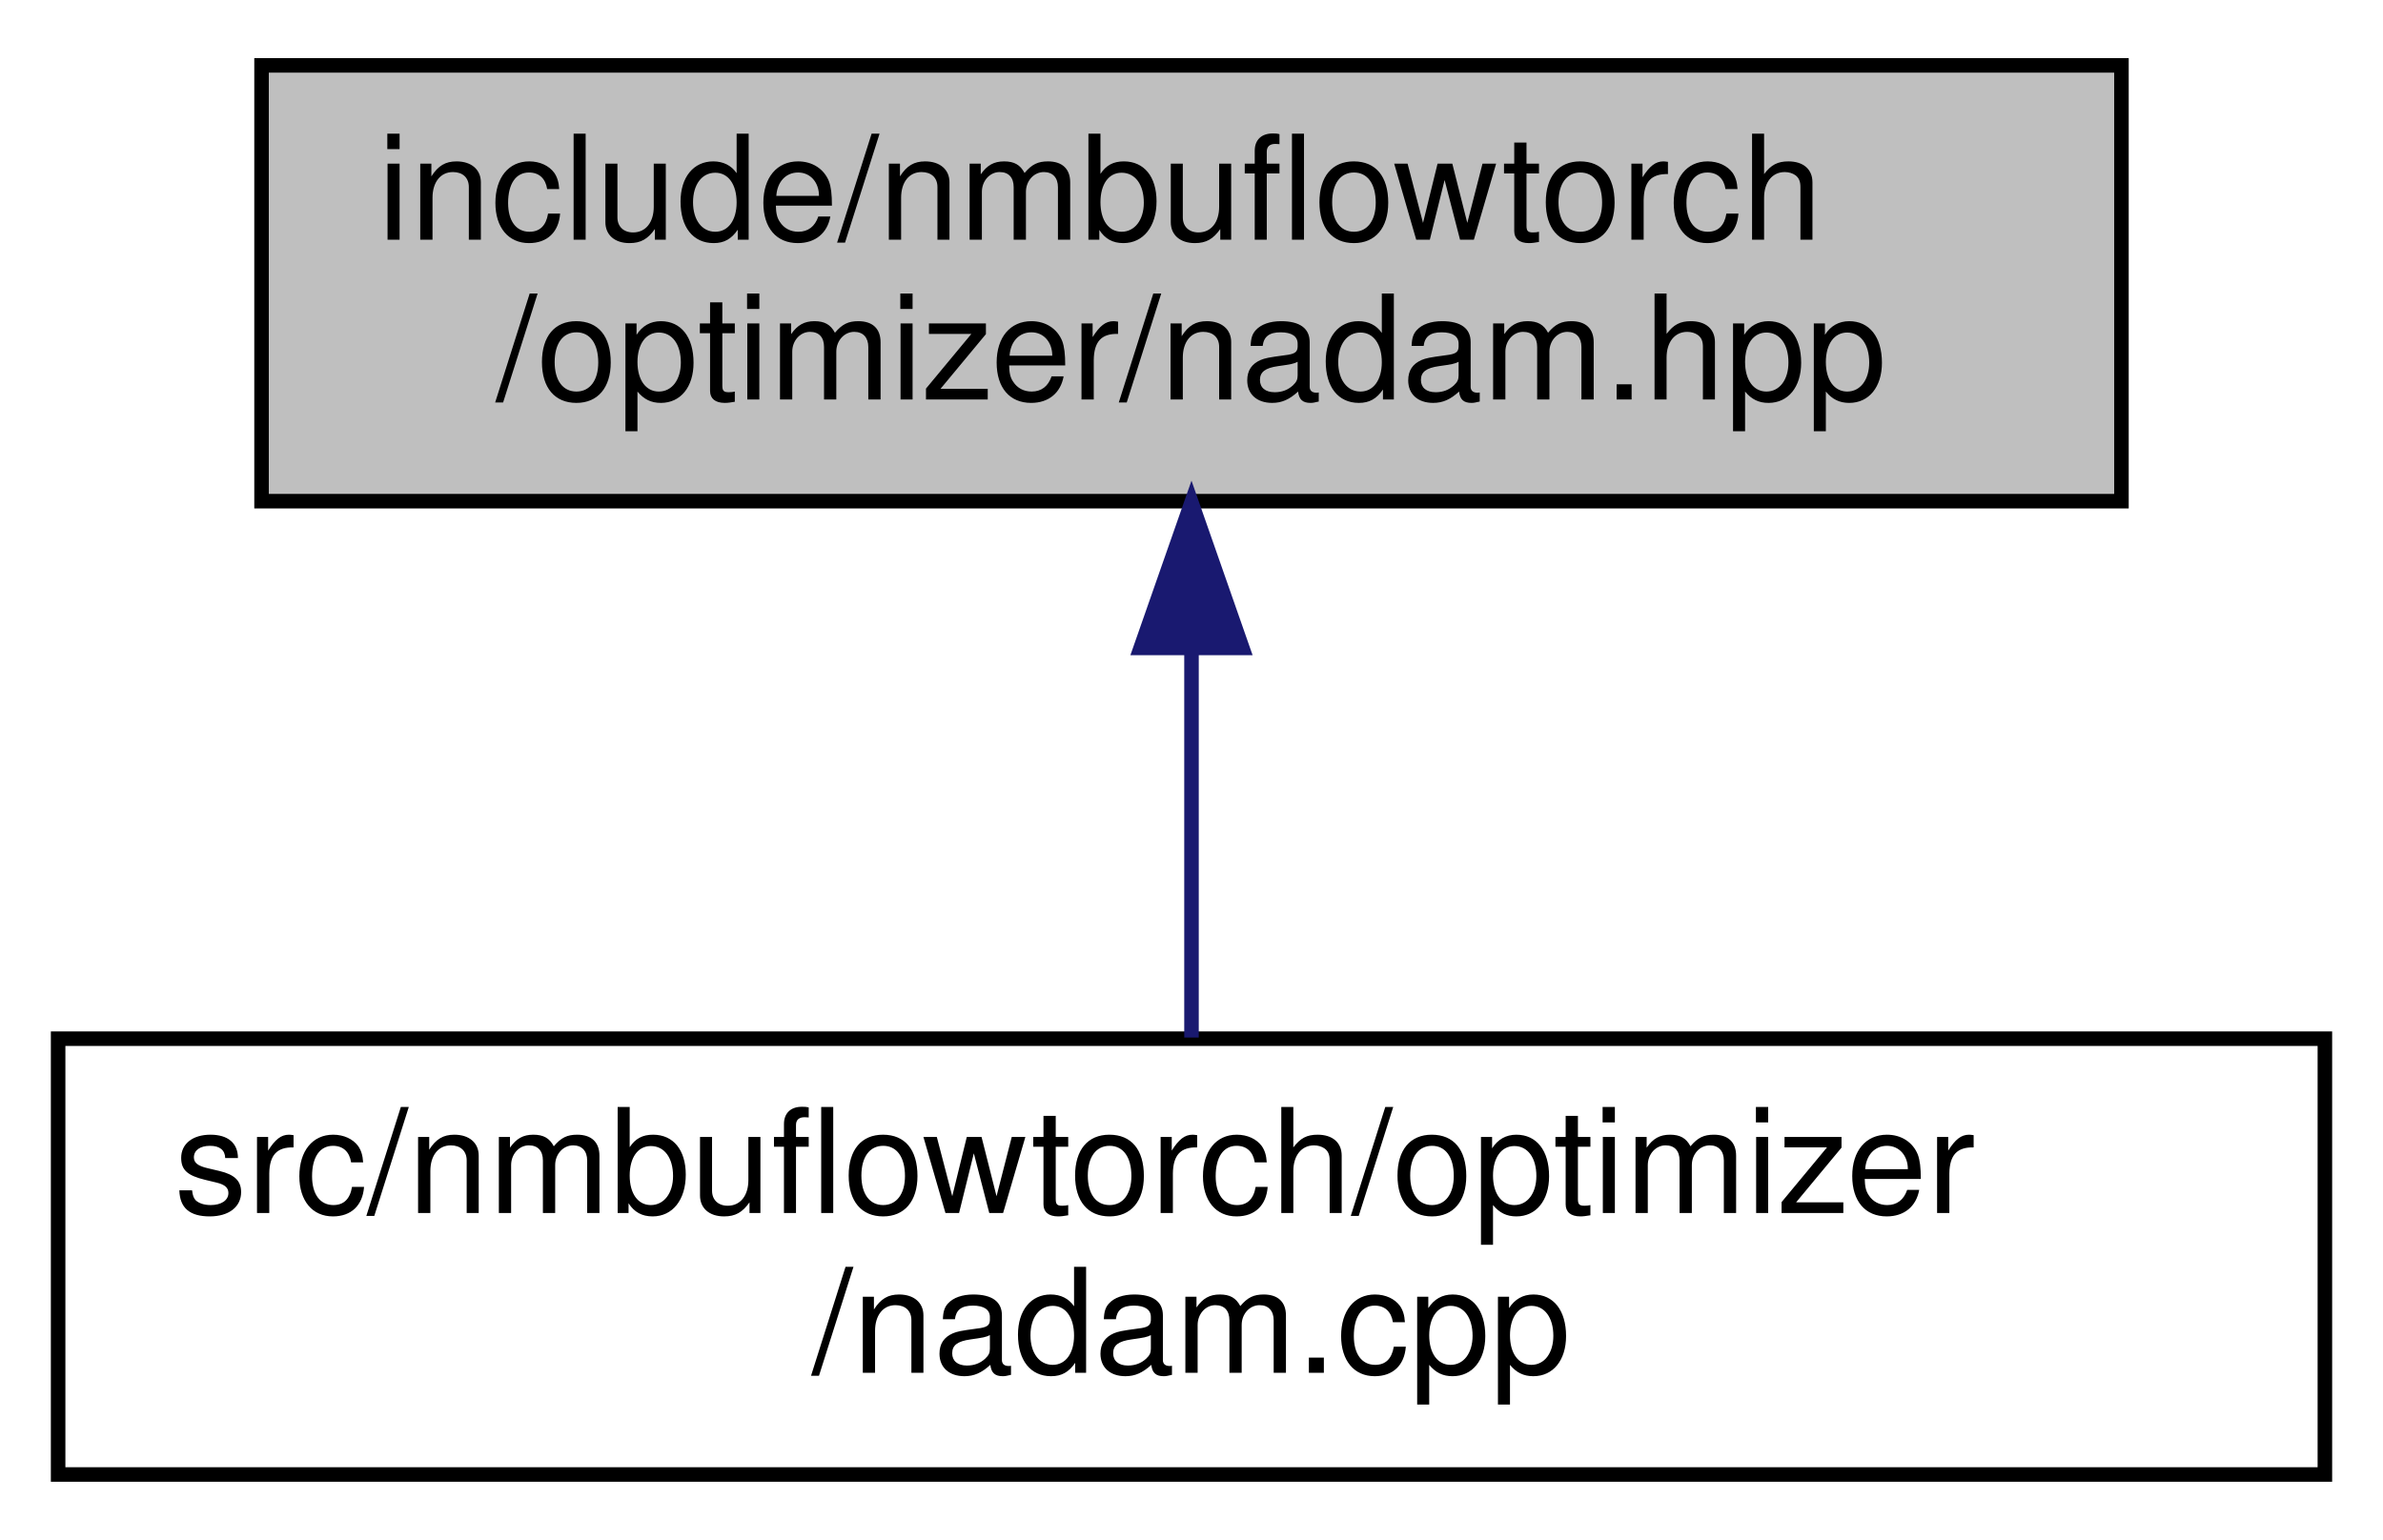
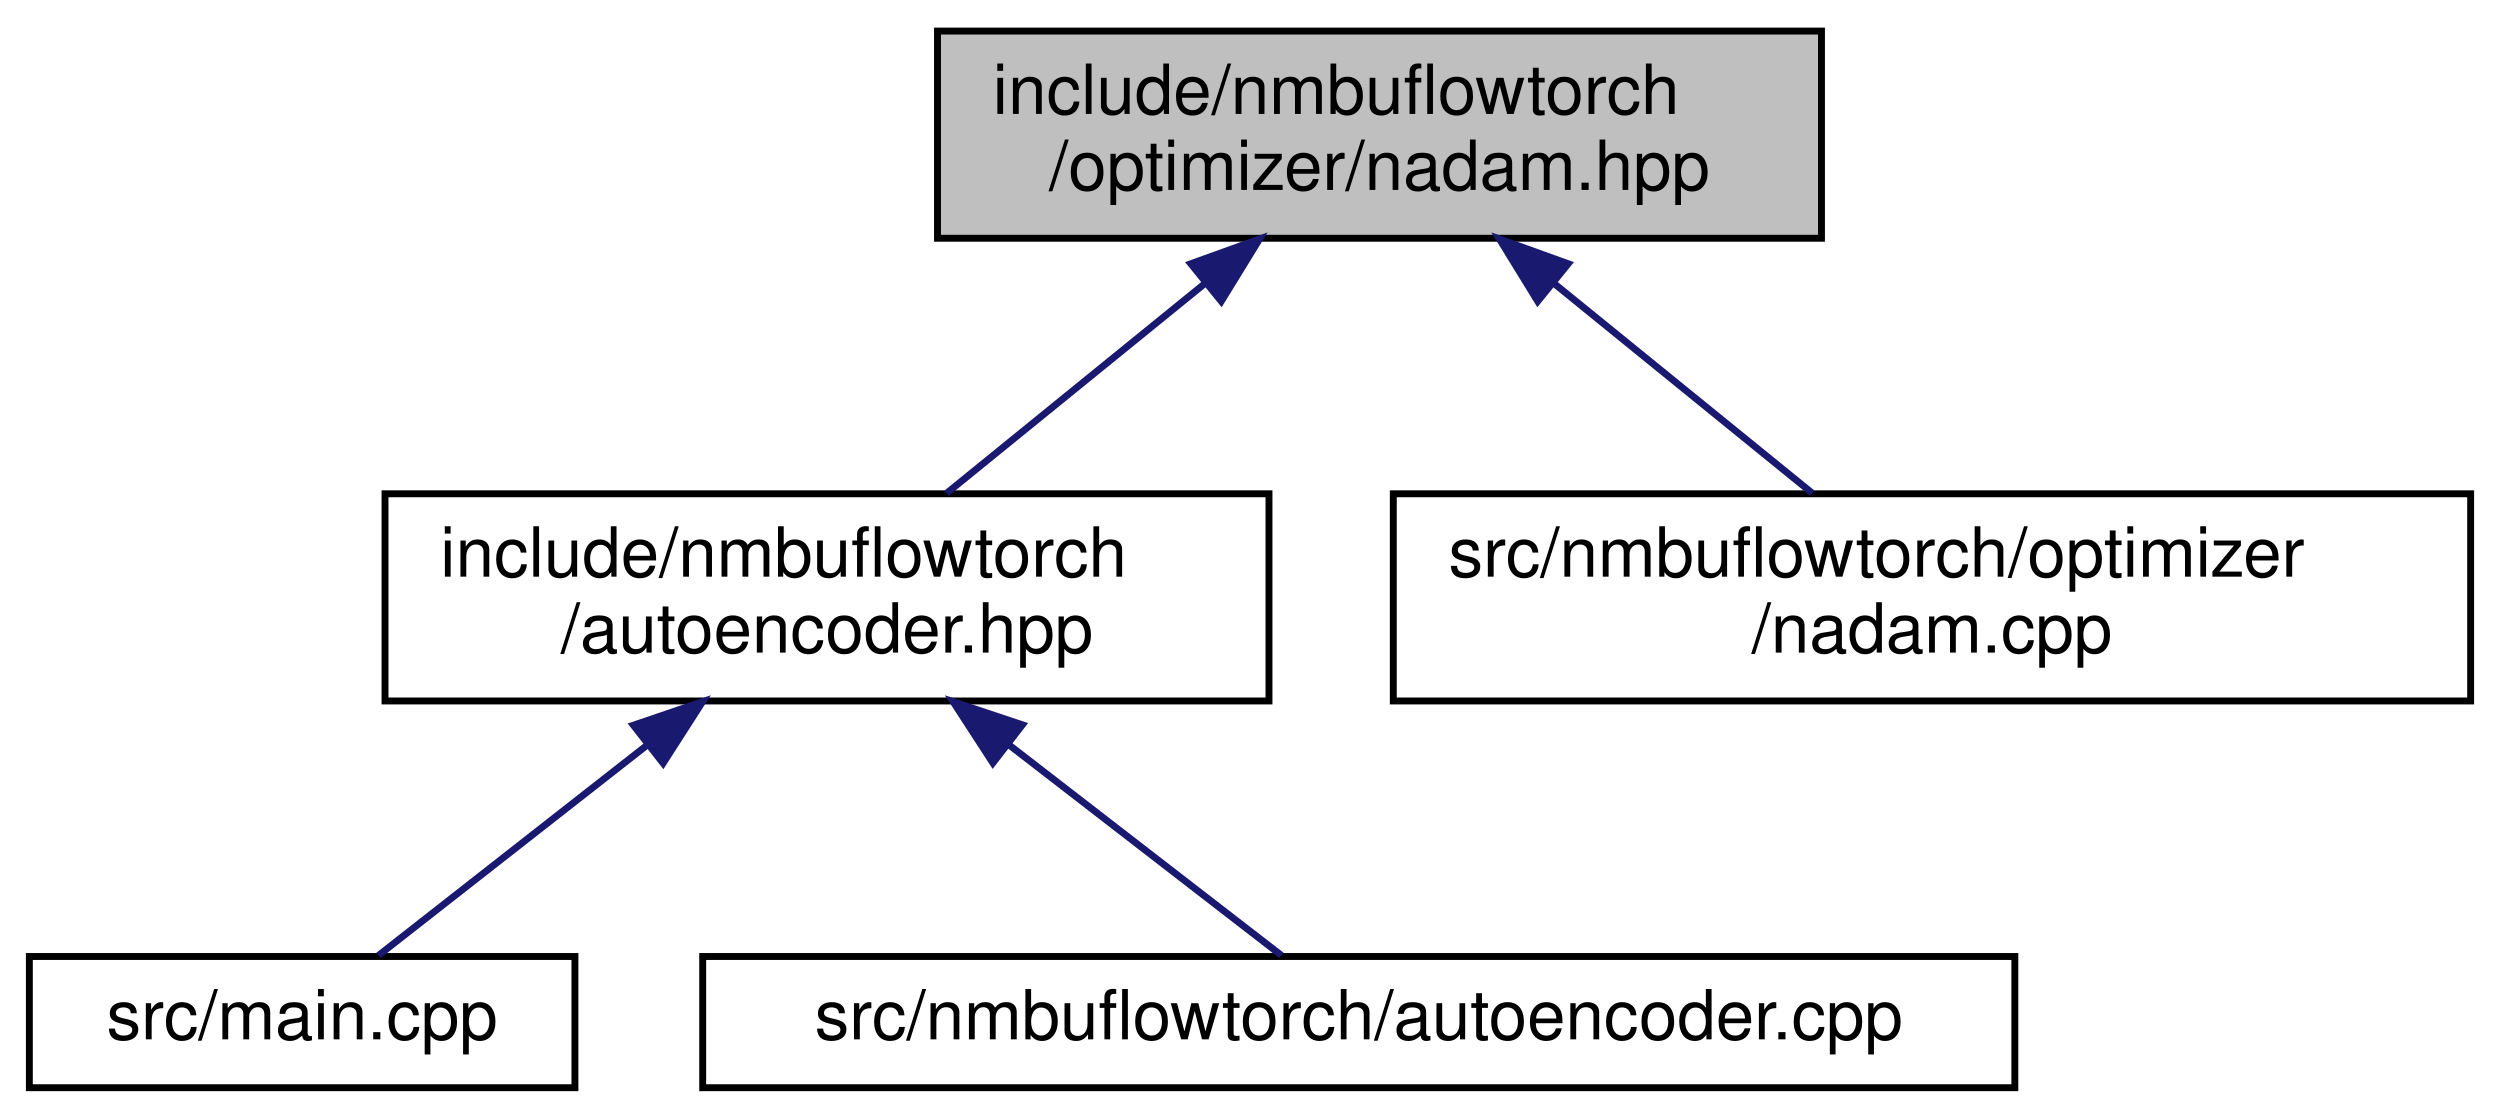
- <svg xmlns="http://www.w3.org/2000/svg" xmlns:xlink="http://www.w3.org/1999/xlink" width="164pt" height="106pt" viewBox="0.00 0.00 164.00 106.00">
-   <g id="graph0" class="graph" transform="scale(1 1) rotate(0) translate(4 102)">
+ <svg xmlns="http://www.w3.org/2000/svg" xmlns:xlink="http://www.w3.org/1999/xlink" width="362pt" height="162pt" viewBox="0.00 0.00 361.50 162.00">
+   <g id="graph0" class="graph" transform="scale(1 1) rotate(0) translate(4 158)">
    <g id="node1" class="node">
      <g id="a_node1">
        <a xlink:title=" ">
-           <polygon fill="#bfbfbf" stroke="black" points="14,-67.5 14,-97.5 142,-97.5 142,-67.5 14,-67.5" />
-           <text text-anchor="start" x="22" y="-85.5" font-family="Helvetica,sans-Serif" font-size="10.00">include/nmbuflowtorch</text>
-           <text text-anchor="middle" x="78" y="-74.5" font-family="Helvetica,sans-Serif" font-size="10.00">/optimizer/nadam.hpp</text>
+           <polygon fill="#bfbfbf" stroke="black" points="131.5,-123.5 131.5,-153.5 259.5,-153.5 259.5,-123.5 131.5,-123.5" />
+           <text text-anchor="start" x="139.5" y="-141.5" font-family="Helvetica,sans-Serif" font-size="10.00">include/nmbuflowtorch</text>
+           <text text-anchor="middle" x="195.5" y="-130.5" font-family="Helvetica,sans-Serif" font-size="10.00">/optimizer/nadam.hpp</text>
        </a>
      </g>
    </g>
    <g id="node2" class="node">
      <g id="a_node2">
-         <a xlink:href="nadam_8cpp.html" target="_top" xlink:title=" ">
-           <polygon fill="none" stroke="black" points="0,-0.5 0,-30.5 156,-30.5 156,-0.5 0,-0.5" />
-           <text text-anchor="start" x="8" y="-18.5" font-family="Helvetica,sans-Serif" font-size="10.00">src/nmbuflowtorch/optimizer</text>
-           <text text-anchor="middle" x="78" y="-7.5" font-family="Helvetica,sans-Serif" font-size="10.00">/nadam.cpp</text>
+         <a xlink:href="autoencoder_8hpp.html" target="_top" xlink:title=" ">
+           <polygon fill="none" stroke="black" points="51.5,-56.5 51.5,-86.5 179.5,-86.5 179.5,-56.5 51.5,-56.5" />
+           <text text-anchor="start" x="59.5" y="-74.5" font-family="Helvetica,sans-Serif" font-size="10.00">include/nmbuflowtorch</text>
+           <text text-anchor="middle" x="115.5" y="-63.5" font-family="Helvetica,sans-Serif" font-size="10.00">/autoencoder.hpp</text>
        </a>
      </g>
    </g>
    <g id="edge1" class="edge">
-       <path fill="none" stroke="midnightblue" d="M78,-57.11C78,-48.15 78,-38.32 78,-30.58" />
-       <polygon fill="midnightblue" stroke="midnightblue" points="74.5,-57.4 78,-67.4 81.5,-57.4 74.5,-57.4" />
+       <path fill="none" stroke="midnightblue" d="M170.13,-116.88C157.97,-107.01 143.72,-95.43 132.82,-86.58" />
+       <polygon fill="midnightblue" stroke="midnightblue" points="168.17,-119.81 178.14,-123.4 172.59,-114.37 168.17,-119.81" />
+     </g>
+     <g id="node5" class="node">
+       <g id="a_node5">
+         <a xlink:href="nadam_8cpp.html" target="_top" xlink:title=" ">
+           <polygon fill="none" stroke="black" points="197.5,-56.5 197.5,-86.5 353.5,-86.5 353.5,-56.5 197.5,-56.5" />
+           <text text-anchor="start" x="205.5" y="-74.5" font-family="Helvetica,sans-Serif" font-size="10.00">src/nmbuflowtorch/optimizer</text>
+           <text text-anchor="middle" x="275.5" y="-63.5" font-family="Helvetica,sans-Serif" font-size="10.00">/nadam.cpp</text>
+         </a>
+       </g>
+     </g>
+     <g id="edge4" class="edge">
+       <path fill="none" stroke="midnightblue" d="M220.87,-116.88C233.03,-107.01 247.28,-95.43 258.18,-86.58" />
+       <polygon fill="midnightblue" stroke="midnightblue" points="218.41,-114.37 212.86,-123.4 222.83,-119.81 218.41,-114.37" />
+     </g>
+     <g id="node3" class="node">
+       <g id="a_node3">
+         <a xlink:href="main_8cpp.html" target="_top" xlink:title=" ">
+           <polygon fill="none" stroke="black" points="0,-0.5 0,-19.5 79,-19.5 79,-0.5 0,-0.5" />
+           <text text-anchor="middle" x="39.5" y="-7.5" font-family="Helvetica,sans-Serif" font-size="10.00">src/main.cpp</text>
+         </a>
+       </g>
+     </g>
+     <g id="edge2" class="edge">
+       <path fill="none" stroke="midnightblue" d="M89.56,-50.19C76.25,-39.77 60.75,-27.63 50.56,-19.66" />
+       <polygon fill="midnightblue" stroke="midnightblue" points="87.46,-52.99 97.49,-56.4 91.77,-47.48 87.46,-52.99" />
+     </g>
+     <g id="node4" class="node">
+       <g id="a_node4">
+         <a xlink:href="autoencoder_8cpp.html" target="_top" xlink:title=" ">
+           <polygon fill="none" stroke="black" points="97.5,-0.5 97.5,-19.5 287.5,-19.5 287.5,-0.5 97.5,-0.5" />
+           <text text-anchor="middle" x="192.5" y="-7.5" font-family="Helvetica,sans-Serif" font-size="10.00">src/nmbuflowtorch/autoencoder.cpp</text>
+         </a>
+       </g>
+     </g>
+     <g id="edge3" class="edge">
+       <path fill="none" stroke="midnightblue" d="M141.79,-50.19C155.27,-39.77 170.98,-27.63 181.3,-19.66" />
+       <polygon fill="midnightblue" stroke="midnightblue" points="139.52,-47.52 133.75,-56.4 143.8,-53.05 139.52,-47.52" />
    </g>
  </g>
</svg>
